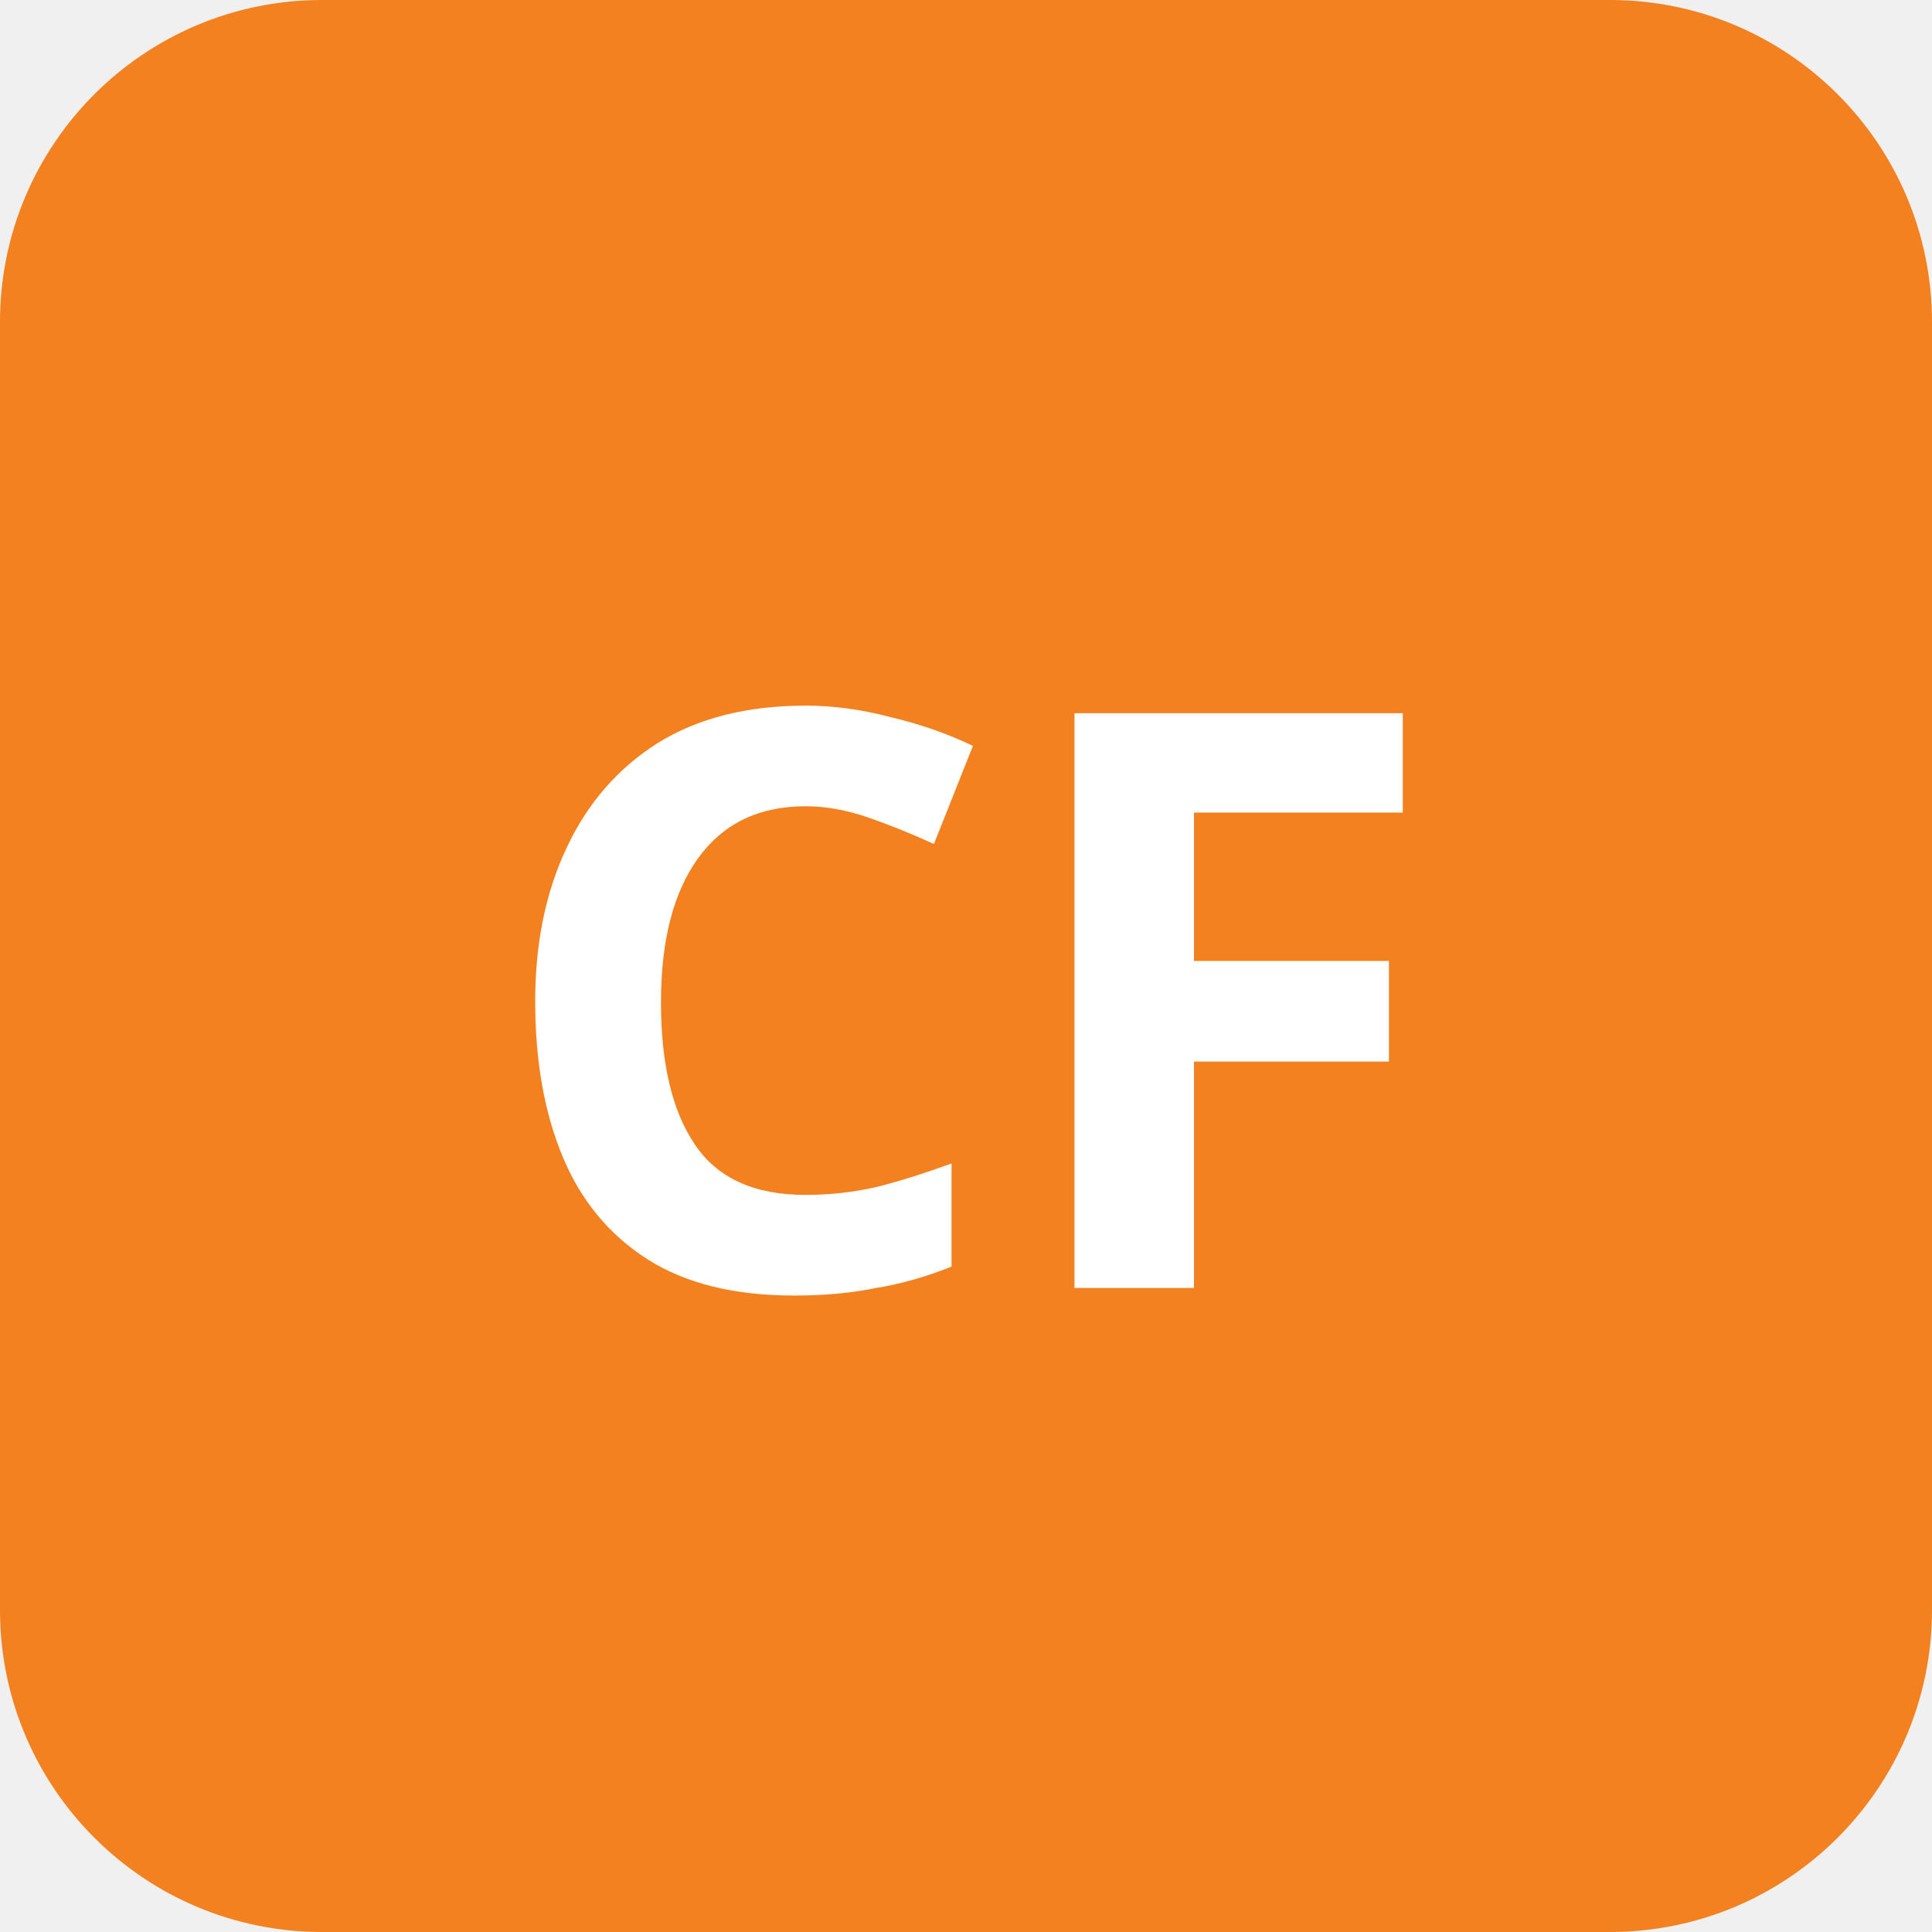
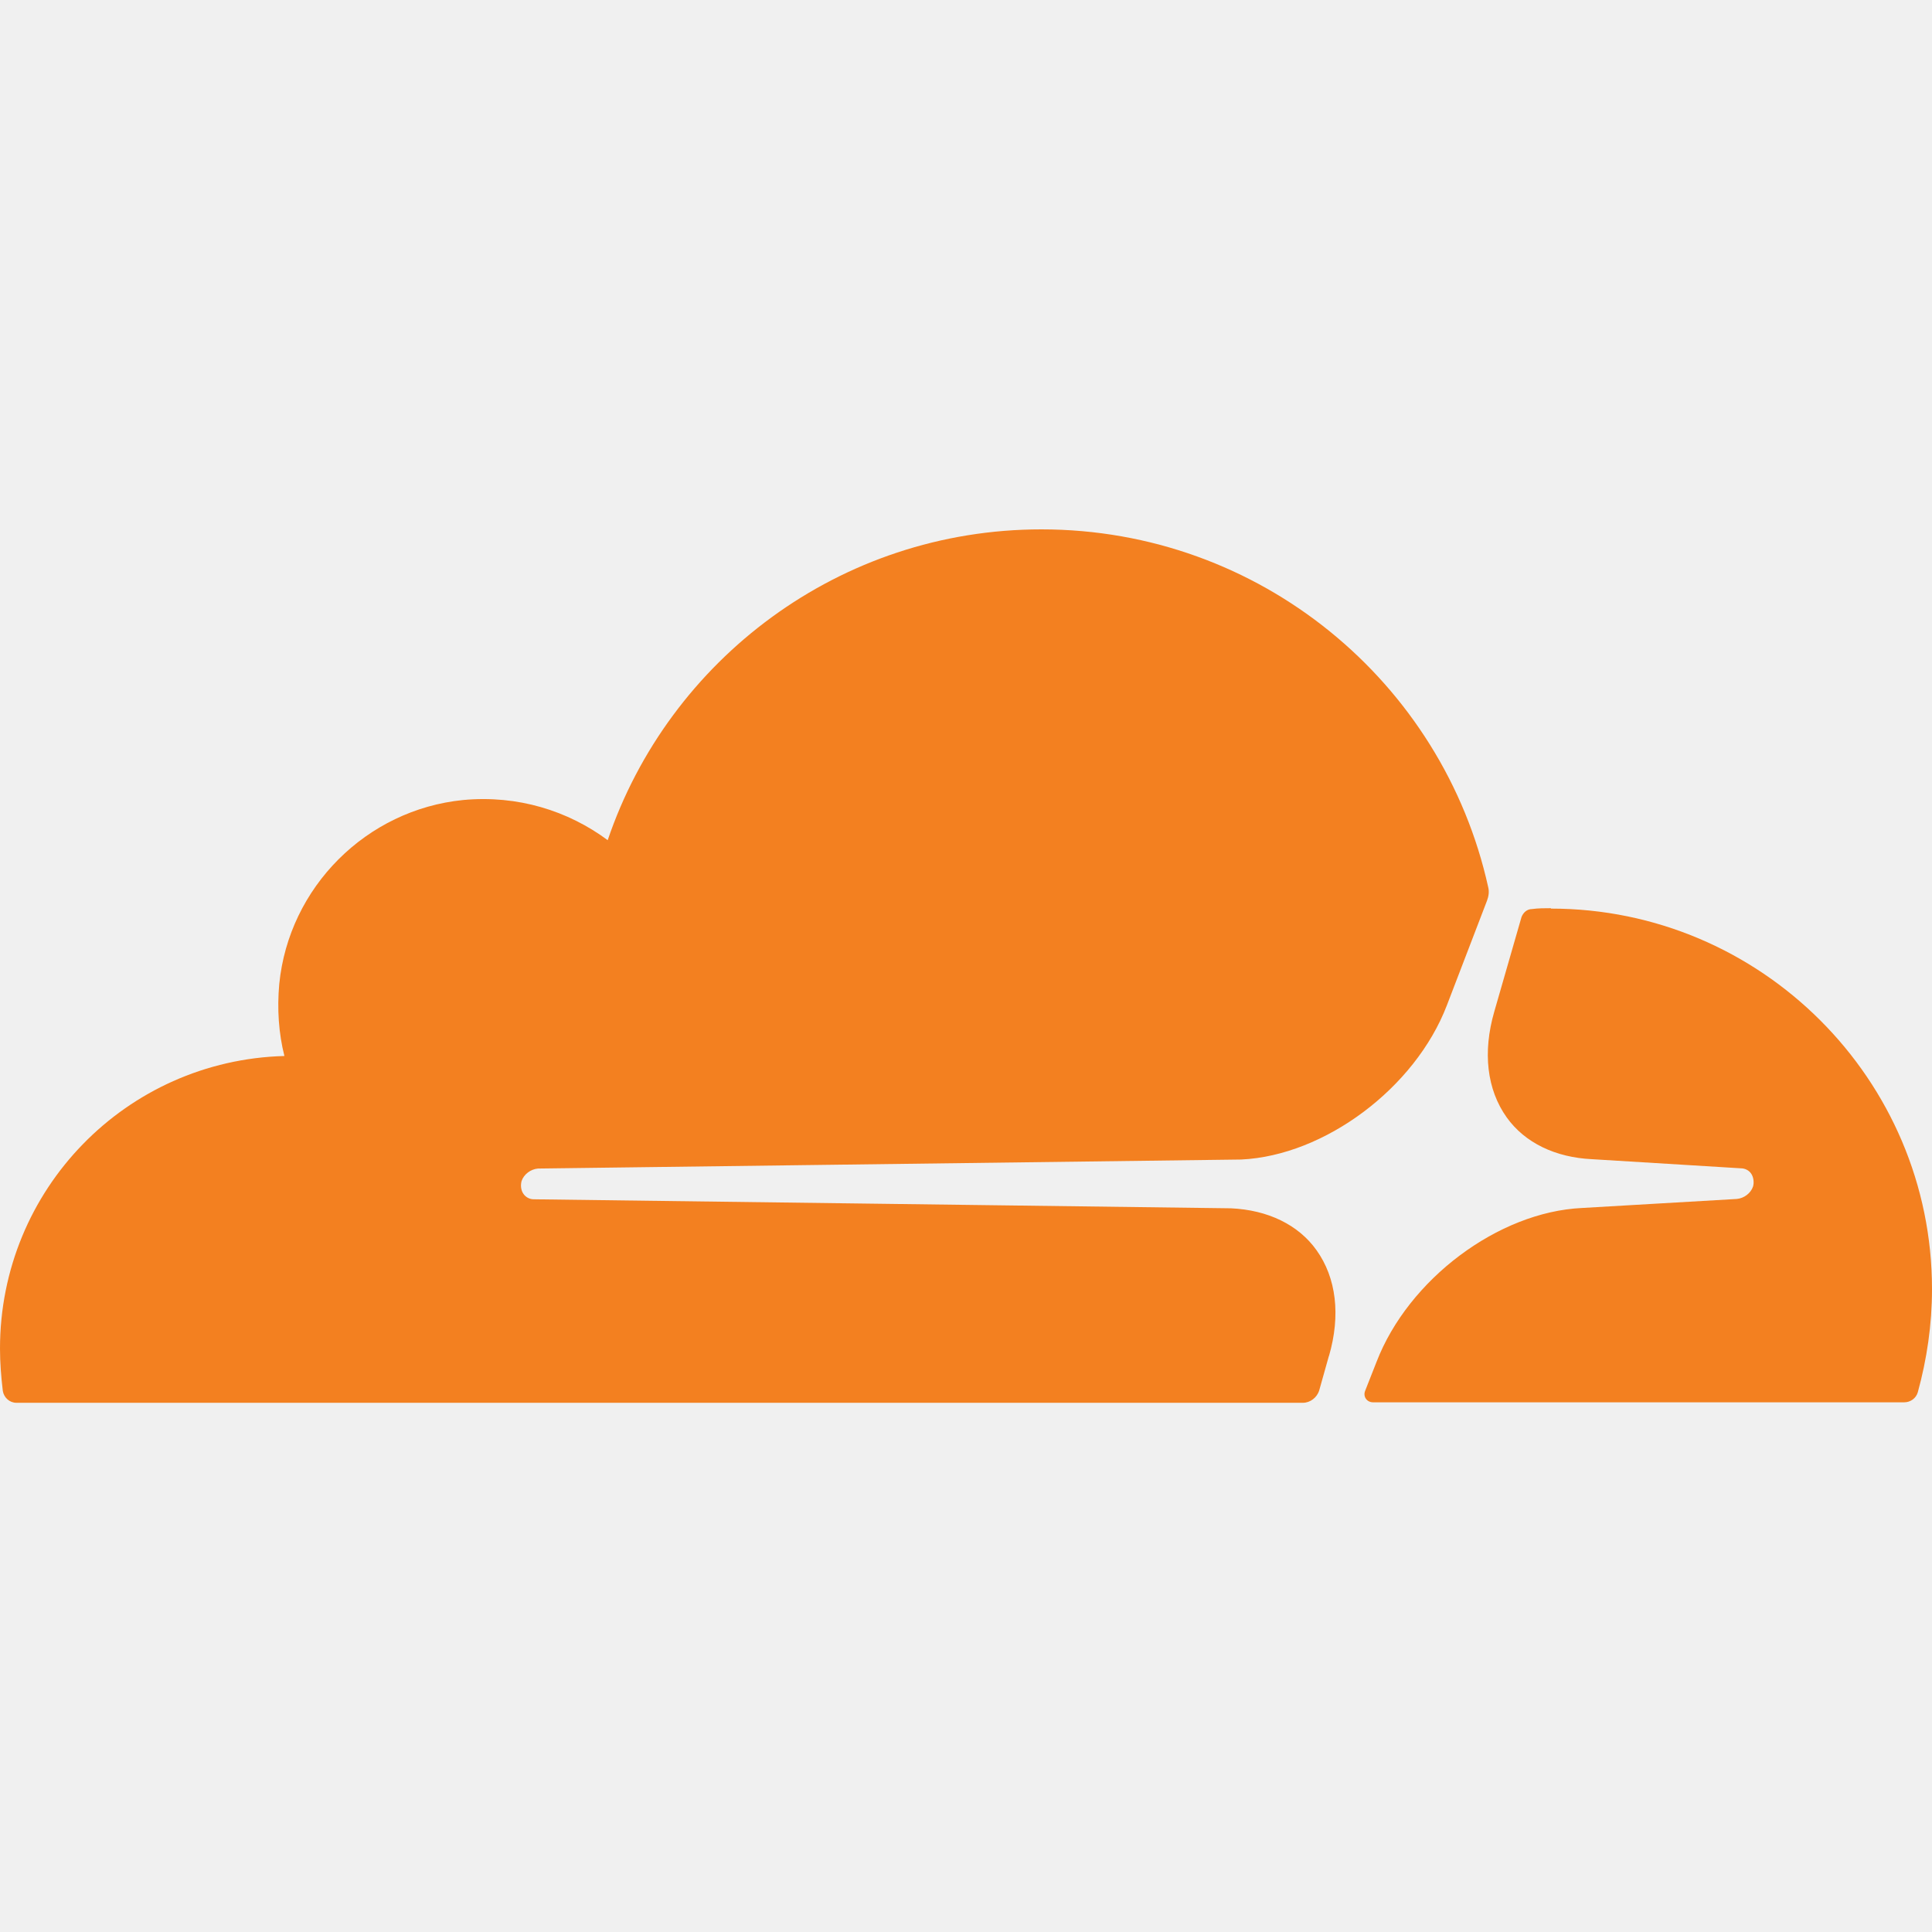
- <svg xmlns="http://www.w3.org/2000/svg" viewBox="0 0 24 24">
-   <rect width="24" height="24" rx="4" fill="#F48120" />
-   <text x="12" y="16" text-anchor="middle" font-size="10" font-weight="bold" fill="white" font-family="sans-serif">CF</text>
+ <svg xmlns="http://www.w3.org/2000/svg" fill="#F38020" viewBox="0 0 24 24">
+   <path d="M16.509 16.845c.147-.507.091-.971-.155-1.315-.225-.316-.605-.499-1.062-.52l-8.659-.112a.156.156 0 0 1-.133-.071c-.028-.042-.035-.099-.021-.155.028-.084.112-.148.204-.156l8.736-.112c1.035-.049 2.16-.887 2.554-1.914l.499-1.301c.021-.056.029-.113.015-.168-.562-2.546-2.835-4.445-5.55-4.445-2.504 0-4.628 1.618-5.388 3.861-.493-.366-1.119-.562-1.794-.499-1.203.119-2.167 1.083-2.286 2.286-.028.31-.007.613.064.894C1.568 13.171 0 14.775 0 16.752c0 .175.014.351.035.527.014.083.084.147.169.147h15.981c.091 0 .176-.065.203-.155l.12-.427zm2.757-5.563c-.077 0-.161 0-.238.011-.057 0-.105.042-.127.098l-.338 1.174c-.147.507-.092.971.154 1.316.226.316.606.498 1.062.519l1.844.113c.056 0 .105.026.133.07.028.043.035.107.021.156-.028.084-.113.148-.204.155l-1.921.112c-1.041.049-2.158.887-2.553 1.914l-.141.358c-.028.071.021.142.099.142h6.598c.077 0 .147-.049.169-.126.112-.408.176-.837.176-1.28 0-2.603-2.125-4.727-4.734-4.727" />
</svg>
